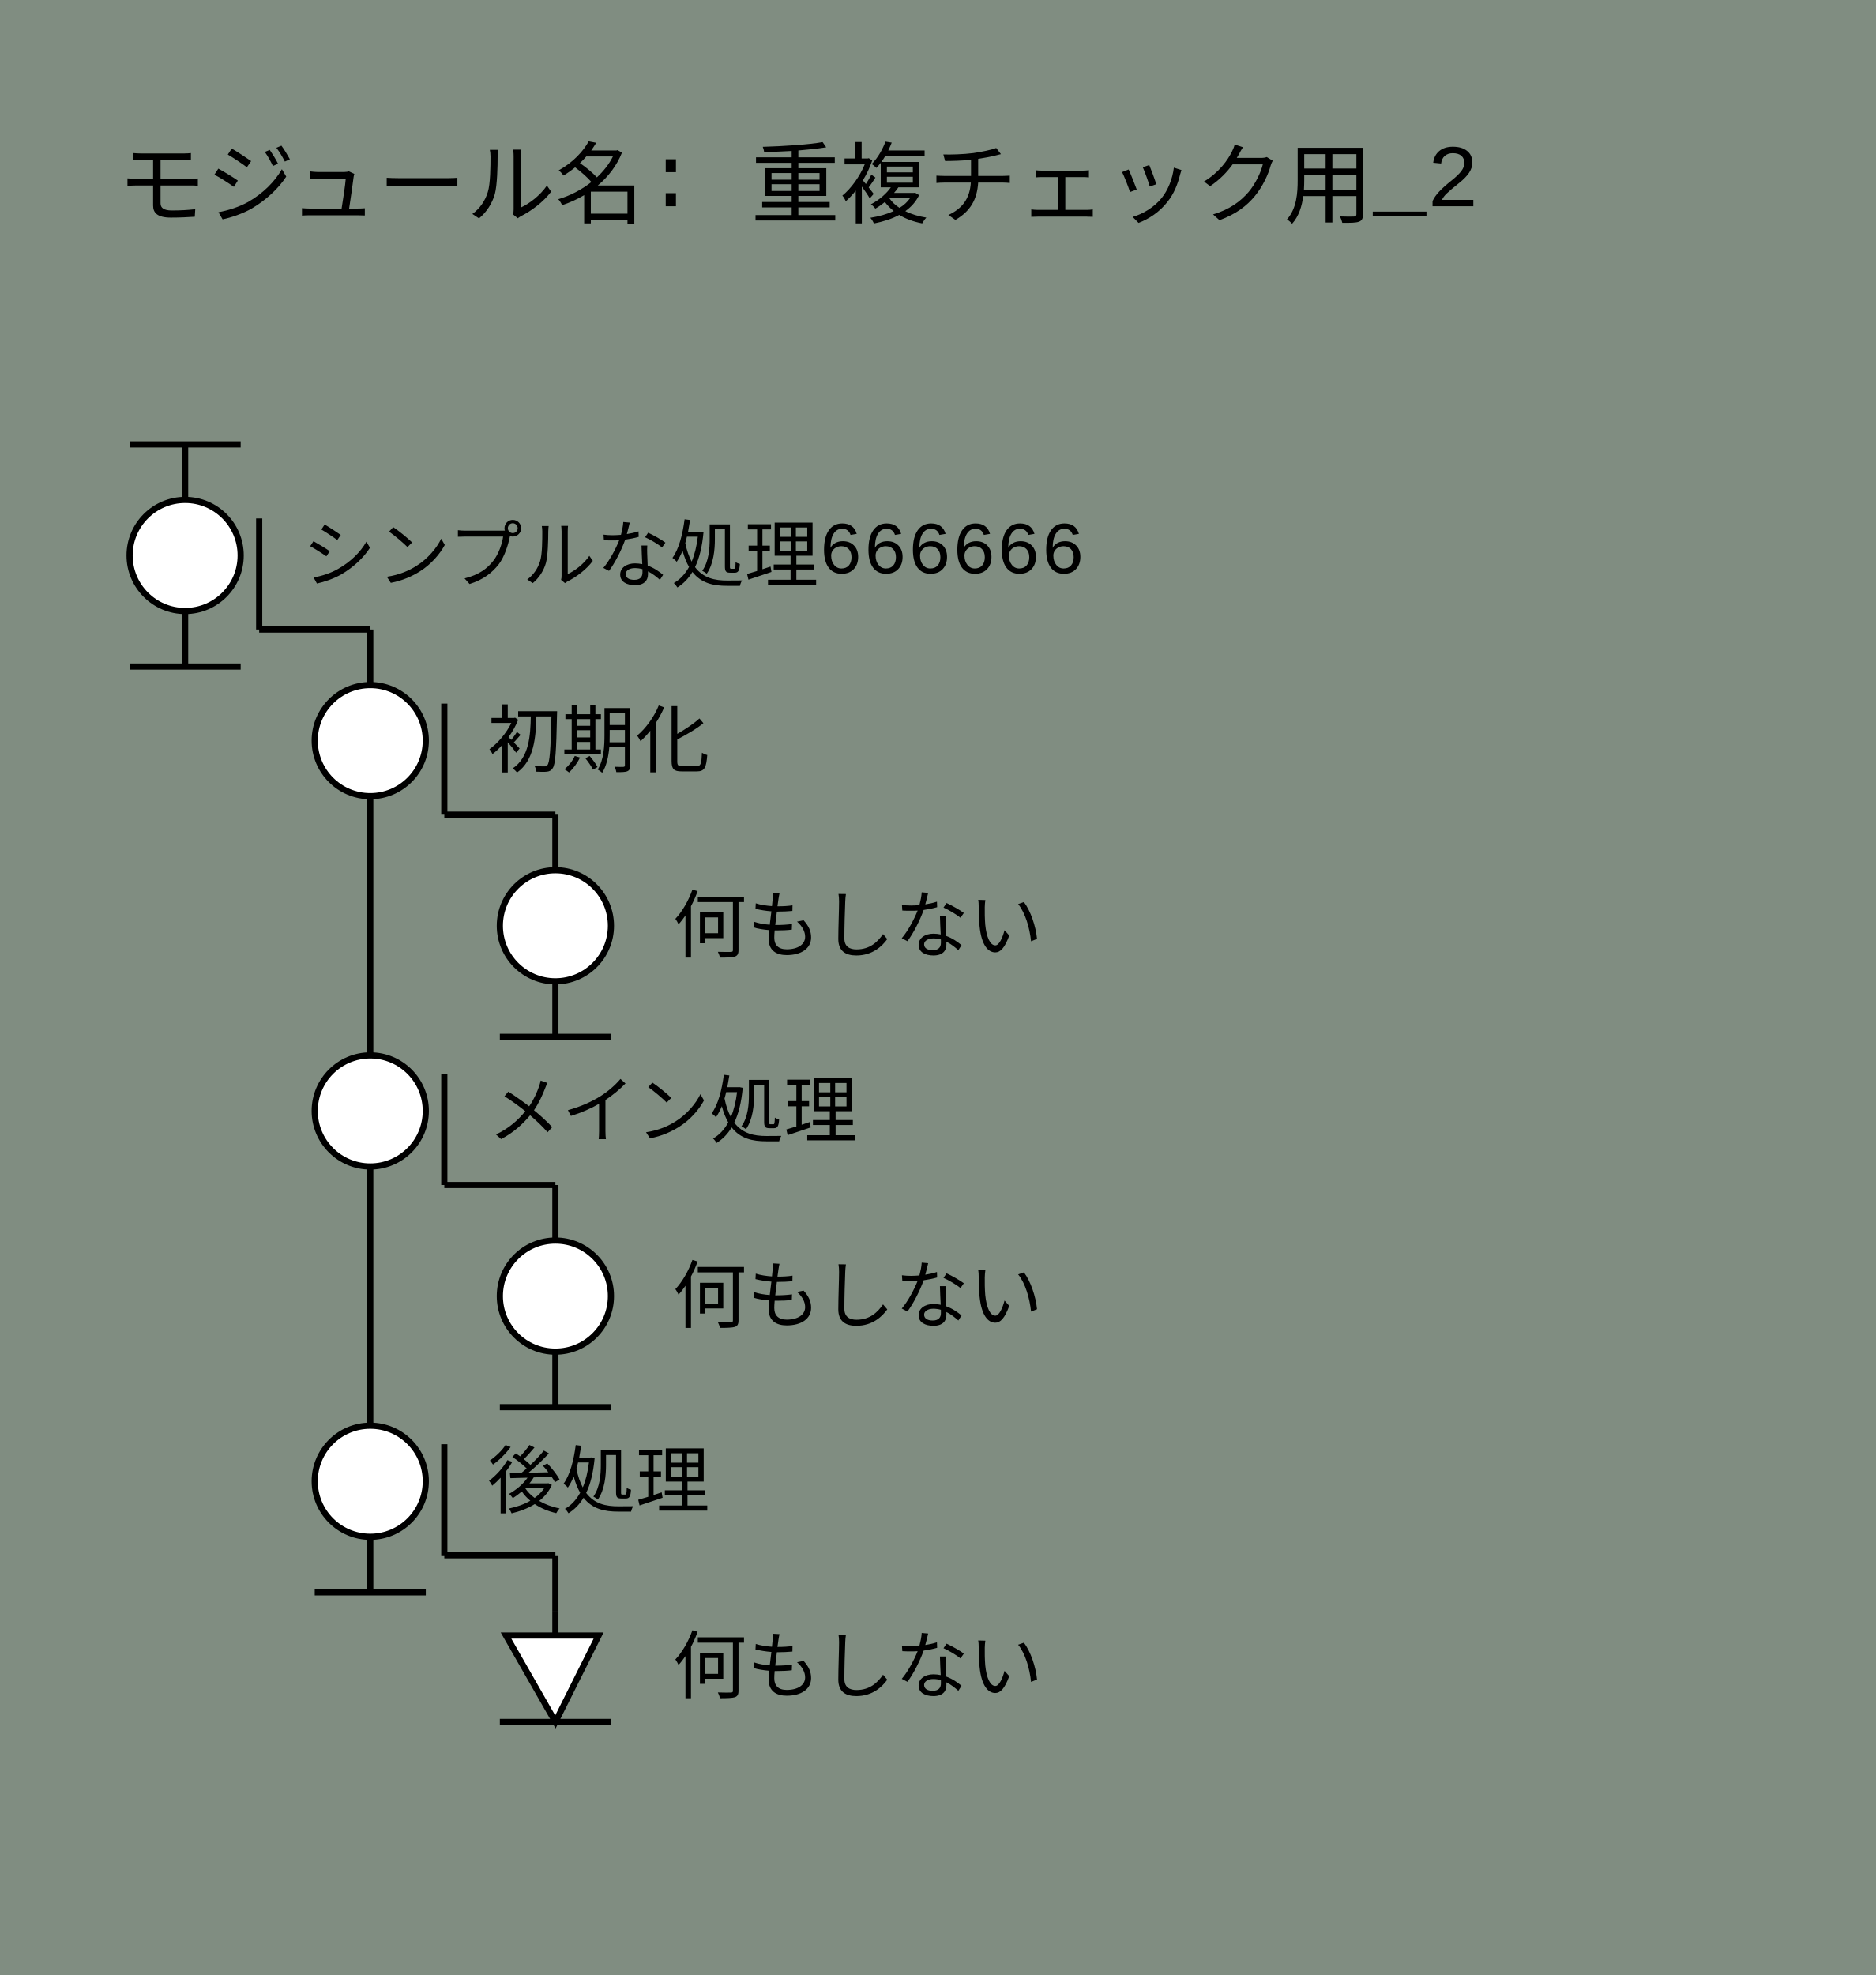
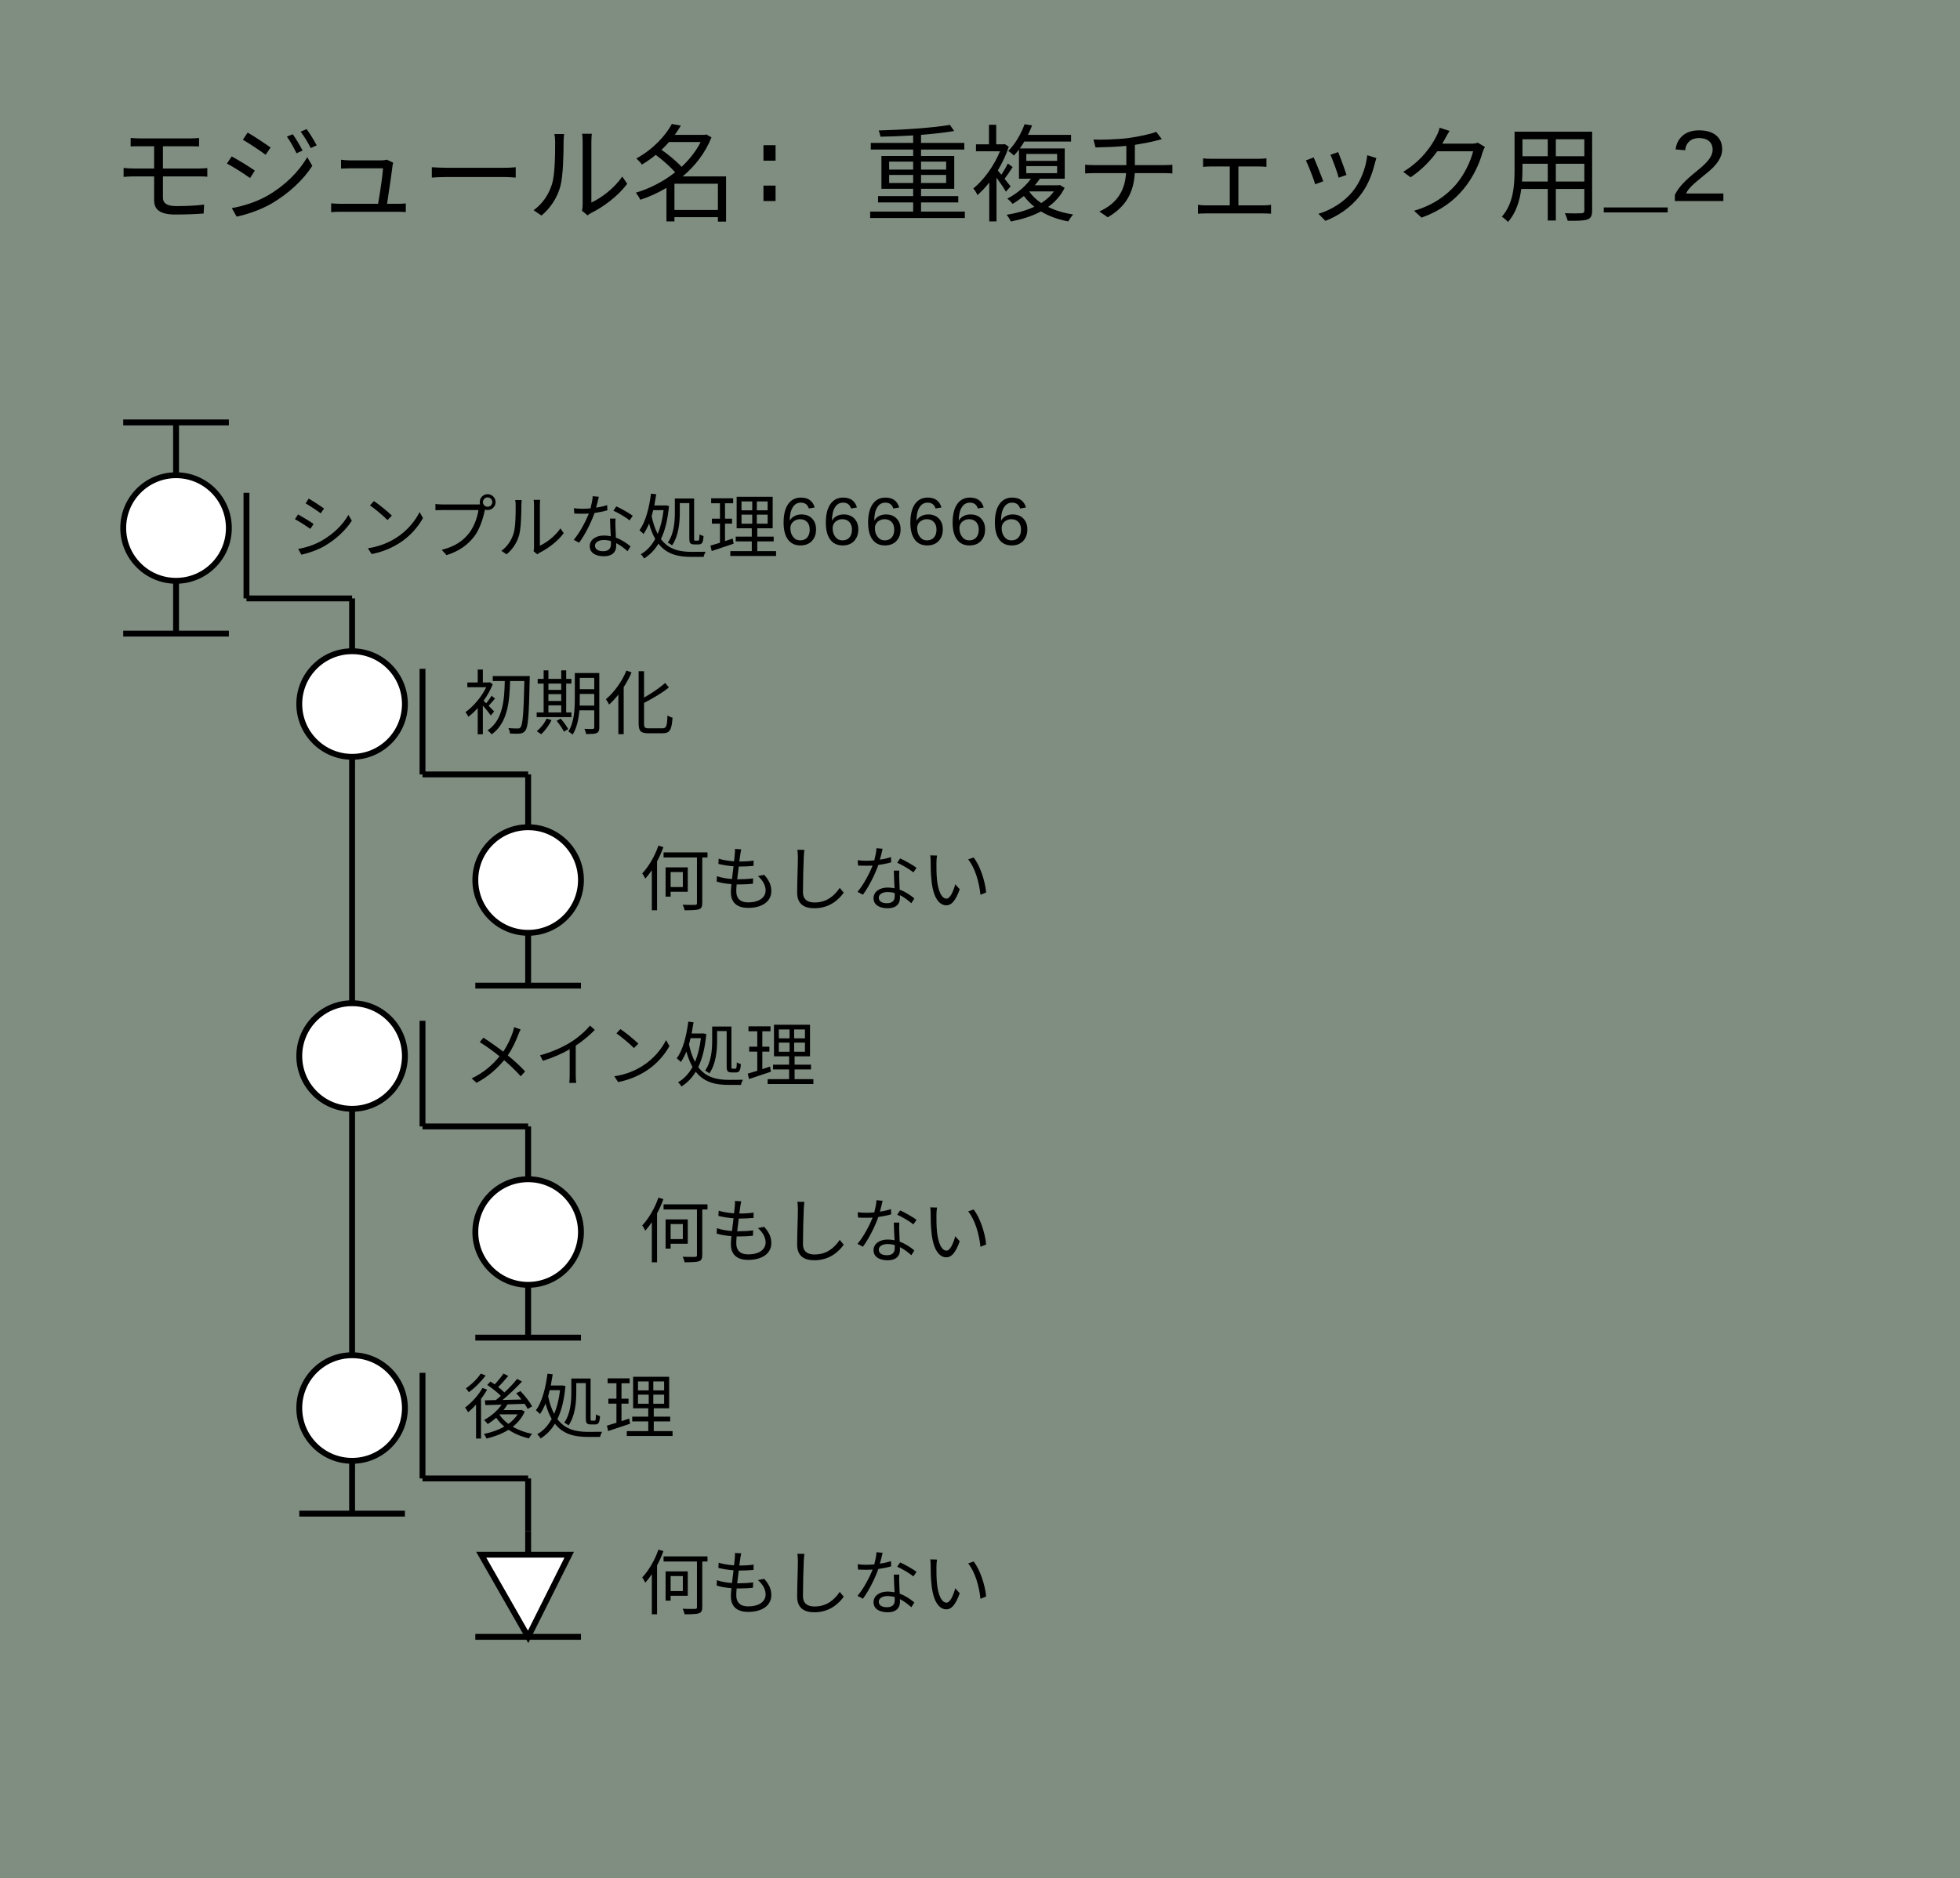
- <svg xmlns="http://www.w3.org/2000/svg" width="304" height="320" style="background-color: #808d81">
-   <rect x="0" y="0" width="304" height="320" fill="#808d81" stroke="#808d81" />
-   <text x="19" y="30" text-anchor="start" dominant-baseline="middle" font-family="Consolas, Meiryo UI, Courier New, monospace" font-size="120%" rotate="0">モジュール名: 重複チェック用_2</text>
+ <svg xmlns="http://www.w3.org/2000/svg" width="334" height="320" style="background-color: #808d81">
+   <rect x="0" y="0" width="334" height="320" fill="#808d81" stroke="#808d81" />
+   <text x="19" y="30" text-anchor="start" dominant-baseline="middle" font-family="Consolas, Courier New, monospace" font-size="18px" rotate="0">モジュール名: 重複チェック用_2</text>
  <circle cx="30" cy="90" r="9" fill="white" stroke="black" />
-   <text x="49" y="90" text-anchor="start" dominant-baseline="middle" font-family="Consolas, Meiryo UI, Courier New, monospace" font-size="100%" rotate="0">シンプルな処理666666</text>
+   <text x="49" y="90" text-anchor="start" dominant-baseline="middle" font-family="Consolas, Courier New, monospace" font-size="12px" rotate="0">シンプルな処理666666</text>
  <line x1="30" y1="72" x2="30" y2="81" stroke="black" />
  <line x1="21" y1="72" x2="39" y2="72" stroke="black" />
  <line x1="30" y1="99" x2="30" y2="108" stroke="black" />
  <line x1="21" y1="108" x2="39" y2="108" stroke="black" />
  <circle cx="60" cy="120" r="9" fill="white" stroke="black" />
-   <text x="79" y="120" text-anchor="start" dominant-baseline="middle" font-family="Consolas, Meiryo UI, Courier New, monospace" font-size="100%" rotate="0">初期化</text>
+   <text x="79" y="120" text-anchor="start" dominant-baseline="middle" font-family="Consolas, Courier New, monospace" font-size="12px" rotate="0">初期化</text>
  <line x1="60" y1="102" x2="60" y2="111" stroke="black" />
  <line x1="42" y1="102" x2="60" y2="102" stroke="black" />
  <line x1="42" y1="84" x2="42" y2="102" stroke="black" />
  <circle cx="90" cy="150" r="9" fill="white" stroke="black" />
-   <text x="109" y="150" text-anchor="start" dominant-baseline="middle" font-family="Consolas, Meiryo UI, Courier New, monospace" font-size="100%" rotate="0">何もしない</text>
+   <text x="109" y="150" text-anchor="start" dominant-baseline="middle" font-family="Consolas, Courier New, monospace" font-size="12px" rotate="0">何もしない</text>
  <line x1="90" y1="159" x2="90" y2="168" stroke="black" />
  <line x1="81" y1="168" x2="99" y2="168" stroke="black" />
  <line x1="90" y1="132" x2="90" y2="141" stroke="black" />
  <line x1="72" y1="132" x2="90" y2="132" stroke="black" />
  <line x1="72" y1="114" x2="72" y2="132" stroke="black" />
  <circle cx="60" cy="180" r="9" fill="white" stroke="black" />
-   <text x="79" y="180" text-anchor="start" dominant-baseline="middle" font-family="Consolas, Meiryo UI, Courier New, monospace" font-size="100%" rotate="0">メイン処理</text>
+   <text x="79" y="180" text-anchor="start" dominant-baseline="middle" font-family="Consolas, Courier New, monospace" font-size="12px" rotate="0">メイン処理</text>
  <line x1="60" y1="129" x2="60" y2="171" stroke="black" />
  <circle cx="90" cy="210" r="9" fill="white" stroke="black" />
-   <text x="109" y="210" text-anchor="start" dominant-baseline="middle" font-family="Consolas, Meiryo UI, Courier New, monospace" font-size="100%" rotate="0">何もしない</text>
+   <text x="109" y="210" text-anchor="start" dominant-baseline="middle" font-family="Consolas, Courier New, monospace" font-size="12px" rotate="0">何もしない</text>
  <line x1="90" y1="219" x2="90" y2="228" stroke="black" />
  <line x1="81" y1="228" x2="99" y2="228" stroke="black" />
  <line x1="90" y1="192" x2="90" y2="201" stroke="black" />
  <line x1="72" y1="192" x2="90" y2="192" stroke="black" />
  <line x1="72" y1="174" x2="72" y2="192" stroke="black" />
  <circle cx="60" cy="240" r="9" fill="white" stroke="black" />
-   <text x="79" y="240" text-anchor="start" dominant-baseline="middle" font-family="Consolas, Meiryo UI, Courier New, monospace" font-size="100%" rotate="0">後処理</text>
+   <text x="79" y="240" text-anchor="start" dominant-baseline="middle" font-family="Consolas, Courier New, monospace" font-size="12px" rotate="0">後処理</text>
  <line x1="60" y1="189" x2="60" y2="231" stroke="black" />
  <line x1="60" y1="249" x2="60" y2="258" stroke="black" />
  <line x1="51" y1="258" x2="69" y2="258" stroke="black" />
  <line x1="90" y1="261" x2="90" y2="270" stroke="black" />
  <polygon points="90 279 82 265 97 265" fill="white" stroke="black" />
  <line x1="81" y1="279" x2="99" y2="279" stroke="black" />
-   <text x="109" y="270" text-anchor="start" dominant-baseline="middle" font-family="Consolas, Meiryo UI, Courier New, monospace" font-size="100%" rotate="0">何もしない</text>
+   <text x="109" y="270" text-anchor="start" dominant-baseline="middle" font-family="Consolas, Courier New, monospace" font-size="12px" rotate="0">何もしない</text>
  <line x1="90" y1="252" x2="90" y2="261" stroke="black" />
  <line x1="72" y1="252" x2="90" y2="252" stroke="black" />
  <line x1="72" y1="234" x2="72" y2="252" stroke="black" />
</svg>
